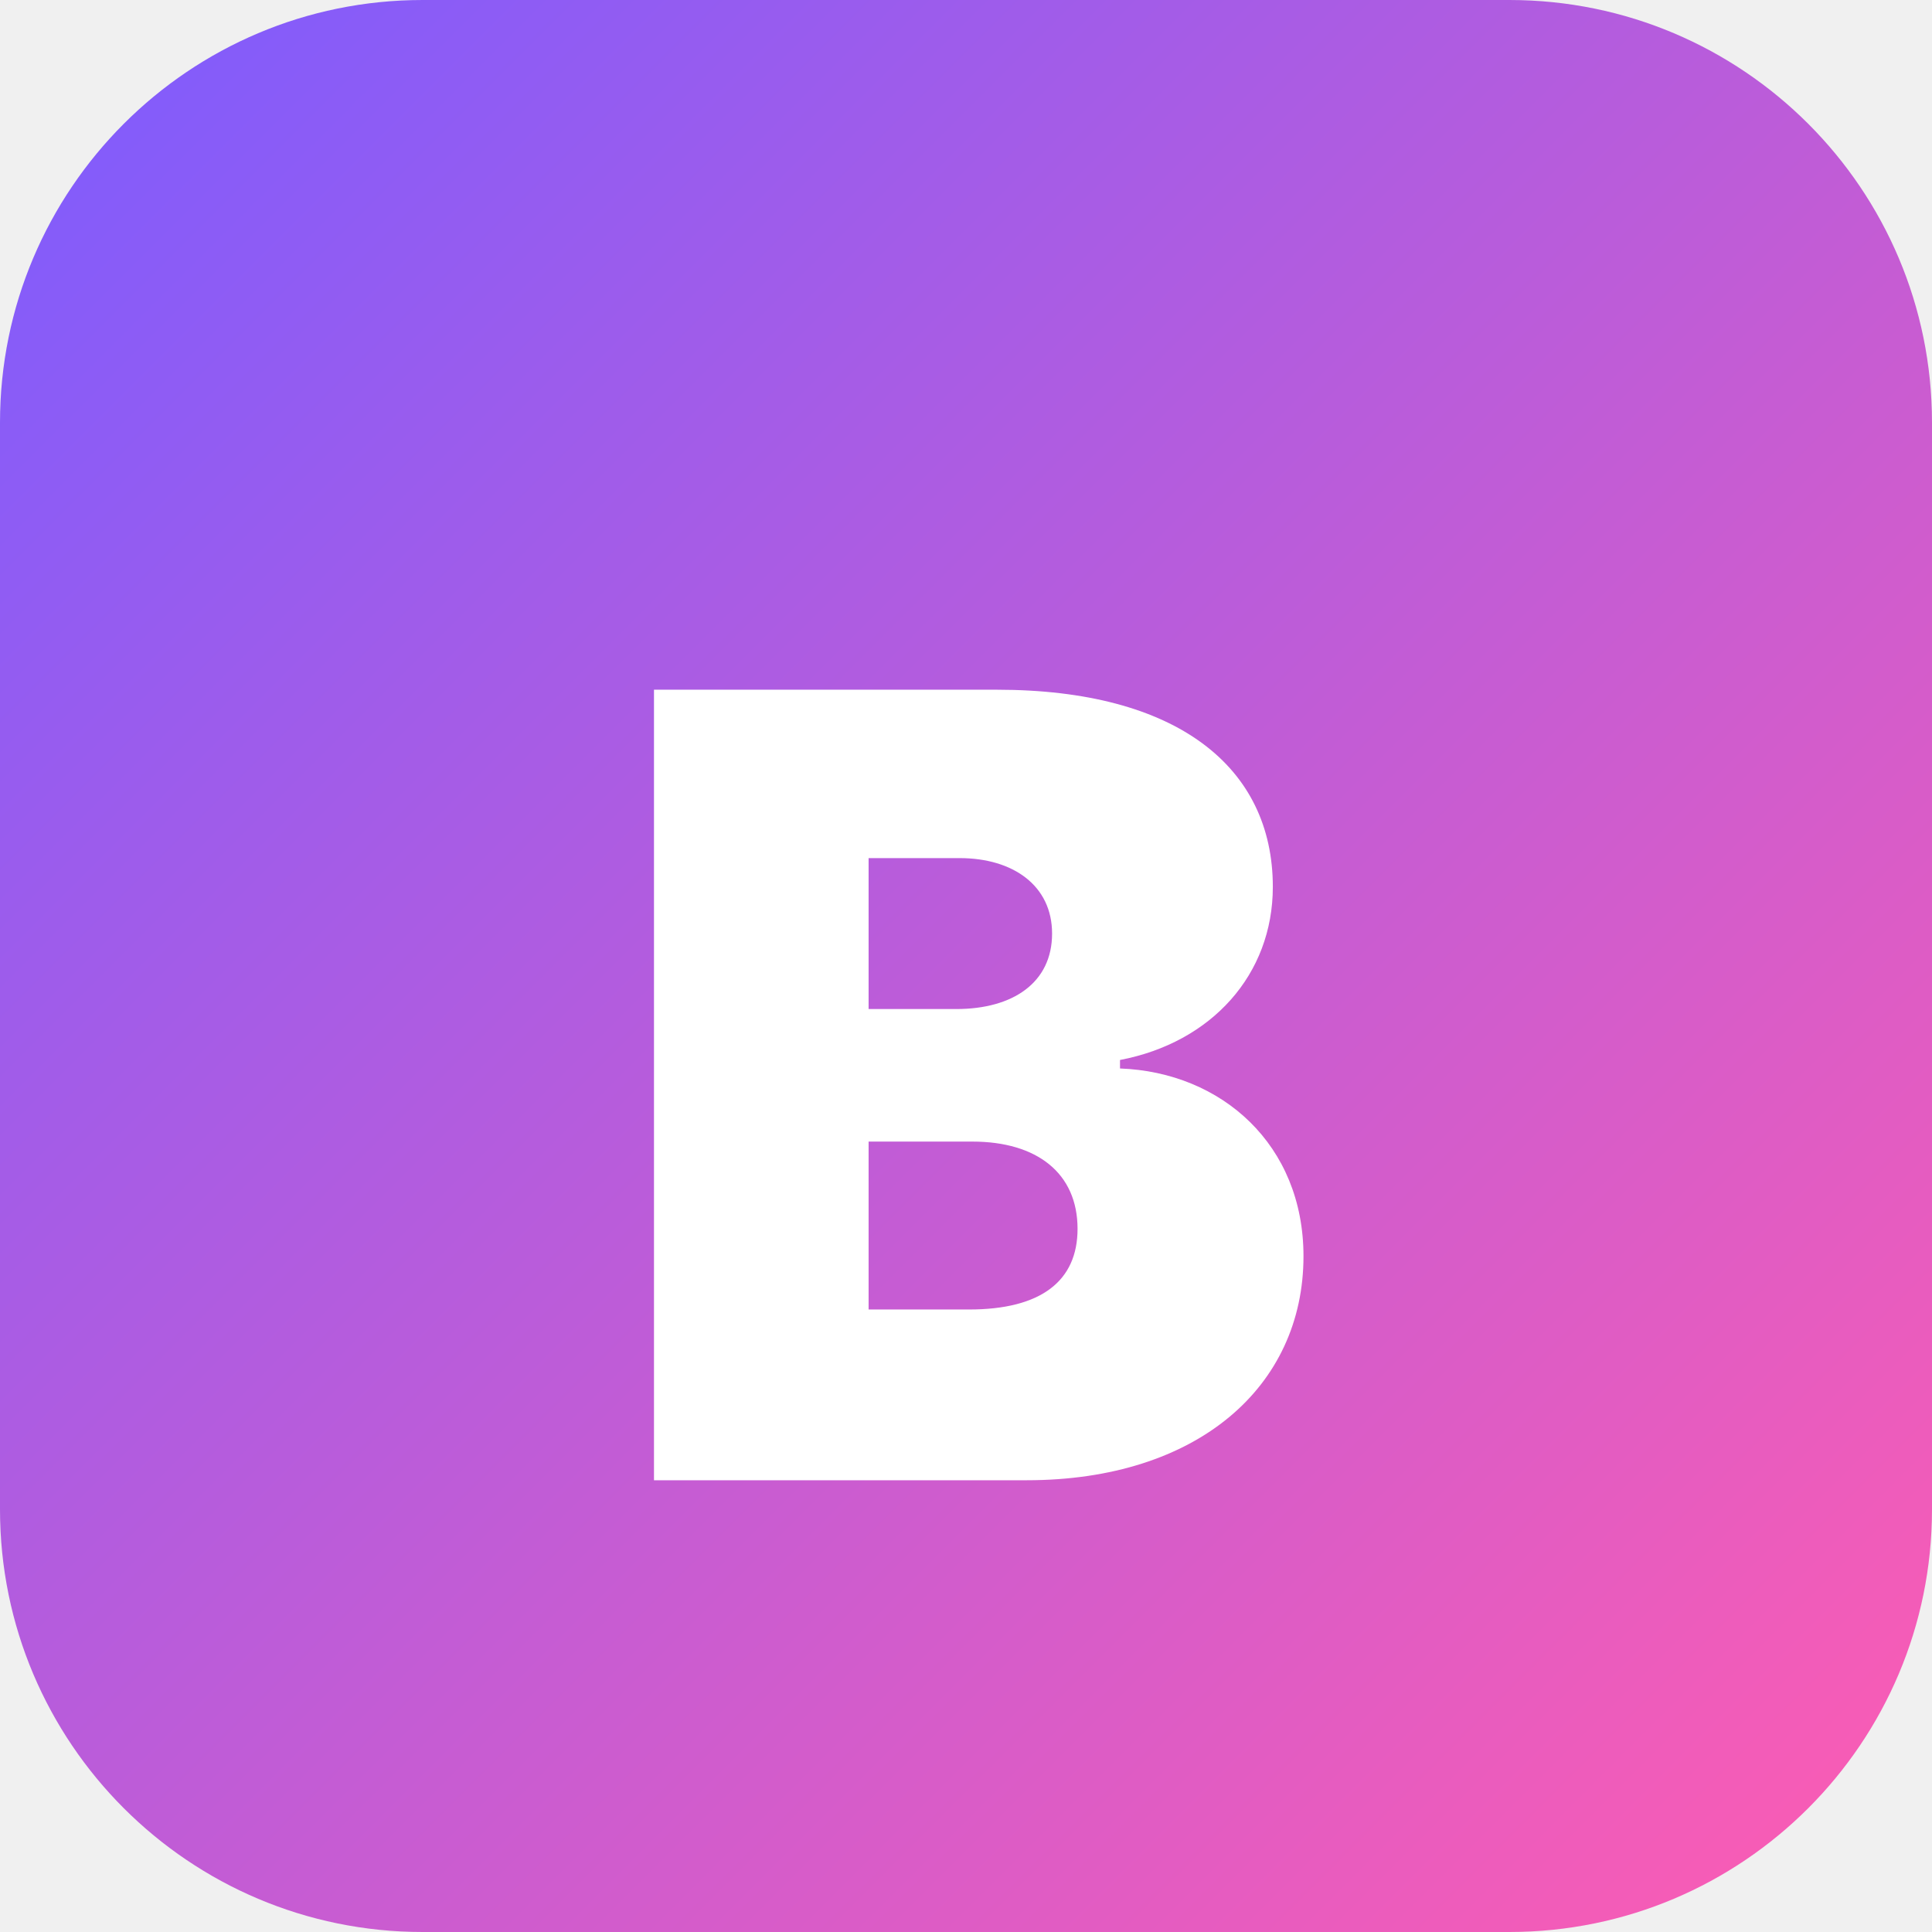
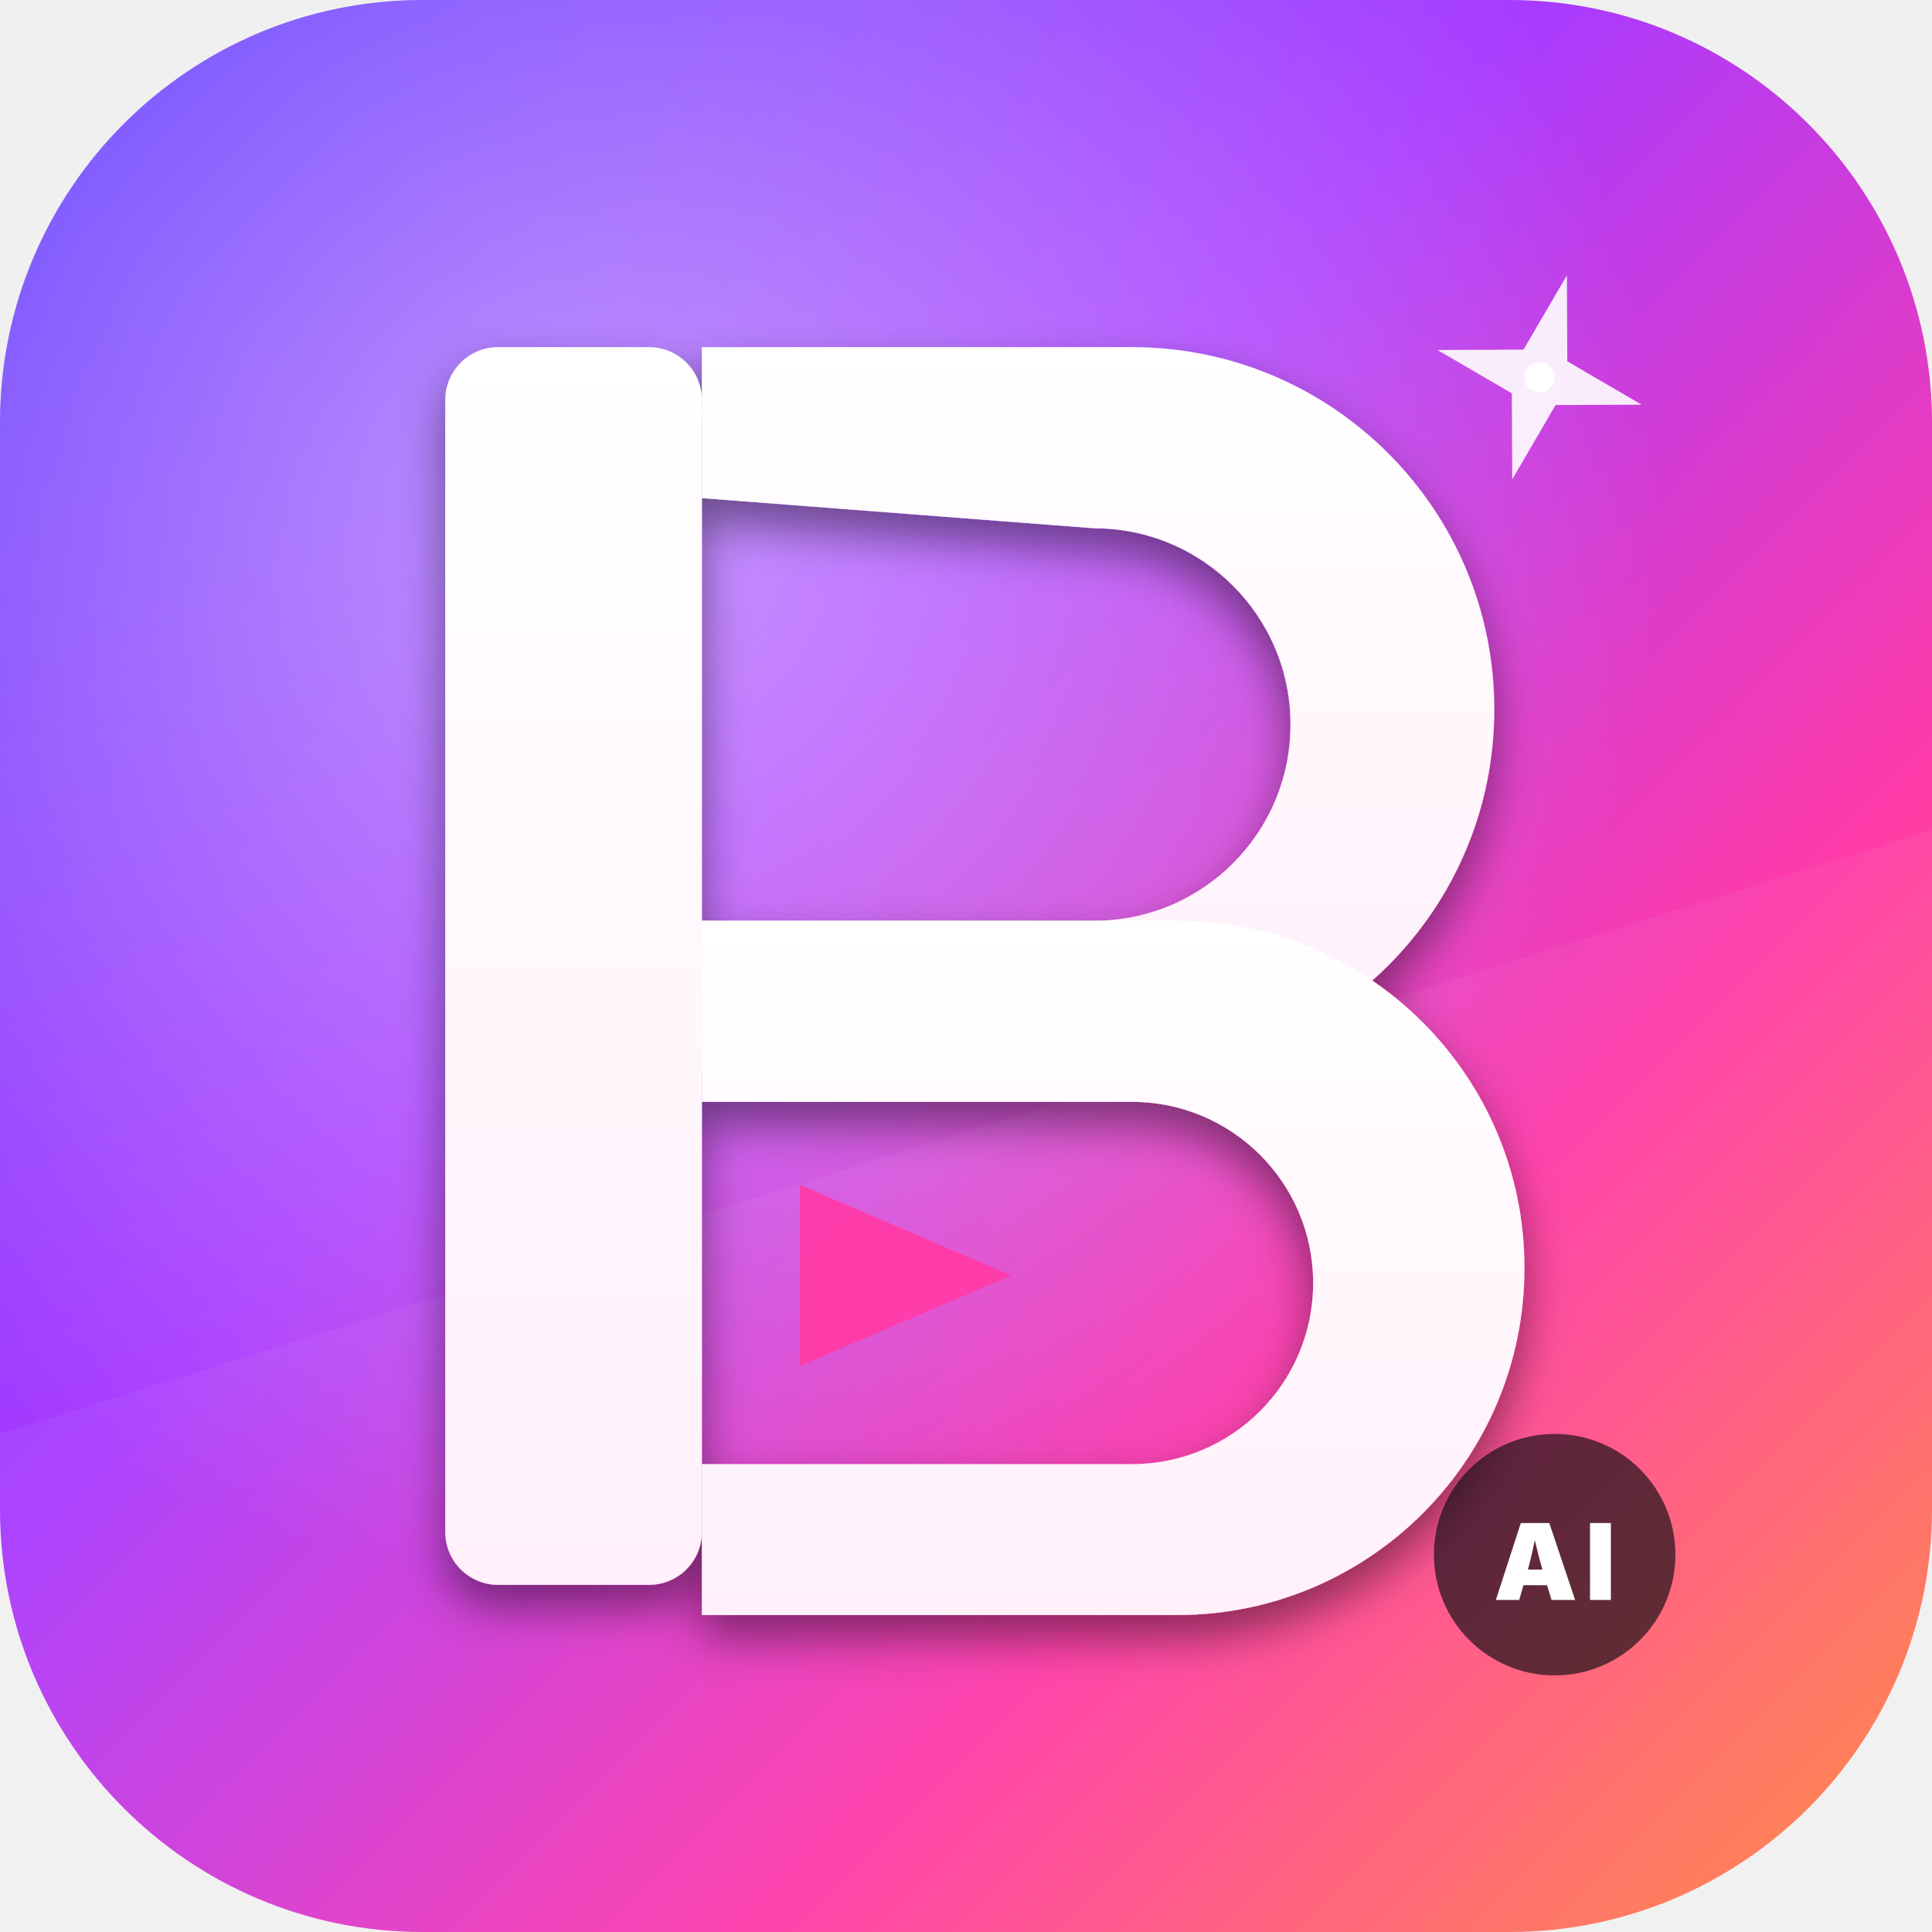
- <svg xmlns="http://www.w3.org/2000/svg" viewBox="0 0 64 64">
+ <svg xmlns="http://www.w3.org/2000/svg" viewBox="0 0 512 512">
  <defs>
-     <linearGradient id="g" x1="0" y1="0" x2="64" y2="64" gradientUnits="userSpaceOnUse">
-       <stop offset="0" stop-color="#7c5cff" />
-       <stop offset="1" stop-color="#ff5cb1" />
+     <linearGradient id="bg" x1="0" y1="0" x2="512" y2="512" gradientUnits="userSpaceOnUse">
+       <stop offset="0%" stop-color="#5b3aff" />
+       <stop offset="40%" stop-color="#a83bff" />
+       <stop offset="70%" stop-color="#ff3ba8" />
+       <stop offset="100%" stop-color="#ff8a3b" />
    </linearGradient>
+     <radialGradient id="glow" cx="160" cy="140" r="280" gradientUnits="userSpaceOnUse">
+       <stop offset="0%" stop-color="#ffffff" stop-opacity="0.45" />
+       <stop offset="100%" stop-color="#ffffff" stop-opacity="0" />
+     </radialGradient>
+     <linearGradient id="b-grad" x1="0" y1="0" x2="0" y2="1">
+       <stop offset="0%" stop-color="#ffffff" />
+       <stop offset="100%" stop-color="#fff0fa" />
+     </linearGradient>
+     <filter id="bshadow" x="-10%" y="-10%" width="120%" height="120%">
+       <feGaussianBlur in="SourceAlpha" stdDeviation="6" />
+       <feOffset dx="0" dy="6" />
+       <feComponentTransfer>
+         <feFuncA type="linear" slope="0.45" />
+       </feComponentTransfer>
+       <feMerge>
+         <feMergeNode />
+         <feMergeNode in="SourceGraphic" />
+       </feMerge>
+     </filter>
  </defs>
-   <rect width="64" height="64" rx="14" fill="url(#g)" />
-   <text x="50%" y="55%" text-anchor="middle" dominant-baseline="middle" font-family="Inter, system-ui, sans-serif" font-weight="900" font-size="36" fill="white">B</text>
+   <rect width="512" height="512" rx="112" fill="url(#bg)" />
+   <rect width="512" height="512" rx="112" fill="url(#glow)" />
+   <path d="M0 380 L512 220 L512 512 L0 512 Z" fill="#ffffff" opacity="0.05" />
+   <g filter="url(#bshadow)">
+     <rect x="118" y="92" width="68" height="328" rx="14" fill="url(#b-grad)" />
+     <path d="M186 92 H300 a96 96 0 0 1 0 192 H186 V92 Z M186 132 V244 H290 a52 52 0 0 0 0-104 z" fill="url(#b-grad)" fill-rule="evenodd" />
+     <path d="M186 244 H312 a92 92 0 0 1 0 184 H186 V244 Z M186 284 V388 H300 a48 48 0 0 0 0-96 H186 z" fill="url(#b-grad)" fill-rule="evenodd" />
+   </g>
+   <path d="M212 314 L268 338 L212 362 Z" fill="#ff3ba8" opacity="0.95" />
+   <g transform="translate(408 100) rotate(15)">
+     <path d="M0 -28 L6 -6 L28 0 L6 6 L0 28 L-6 6 L-28 0 L-6 -6 Z" fill="#ffffff" opacity="0.9" />
+     <circle r="4" fill="#ffffff" />
+   </g>
+   <circle cx="412" cy="412" r="32" fill="#0a0a0f" opacity="0.65" />
+   <text x="412" y="424" text-anchor="middle" font-family="Inter, sans-serif" font-weight="900" font-size="28" fill="#ffffff" letter-spacing="2">AI</text>
</svg>
